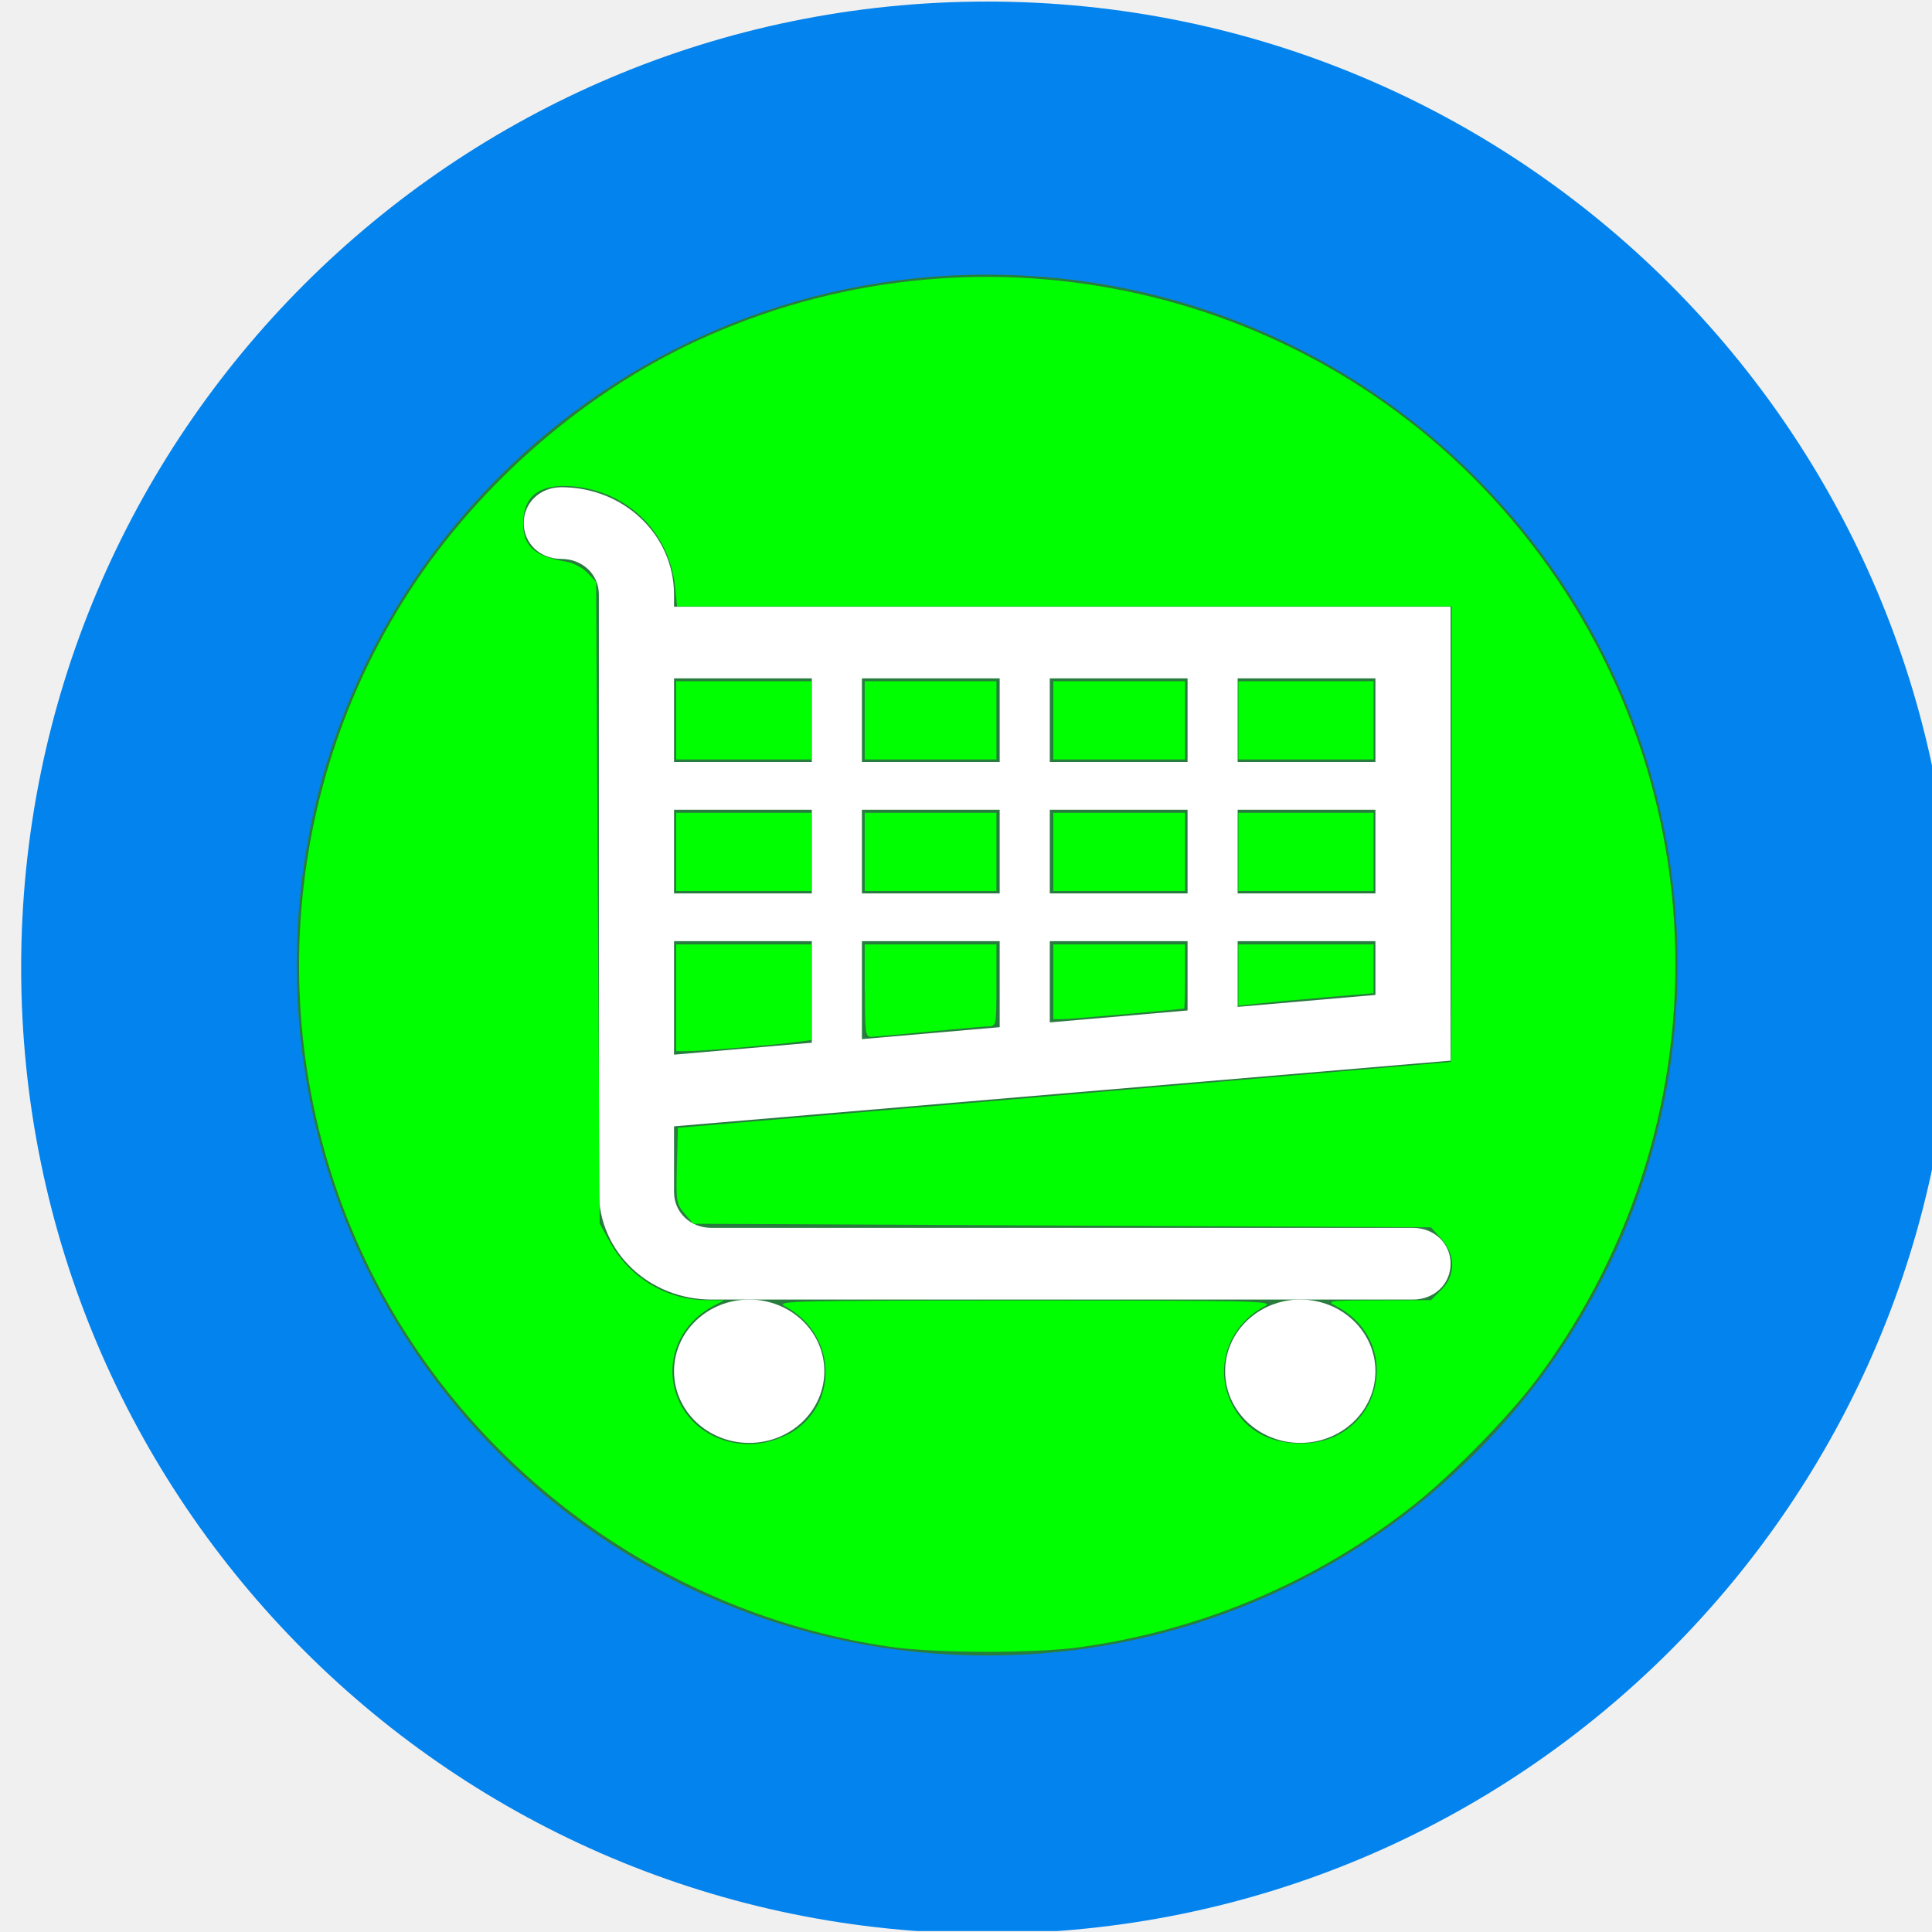
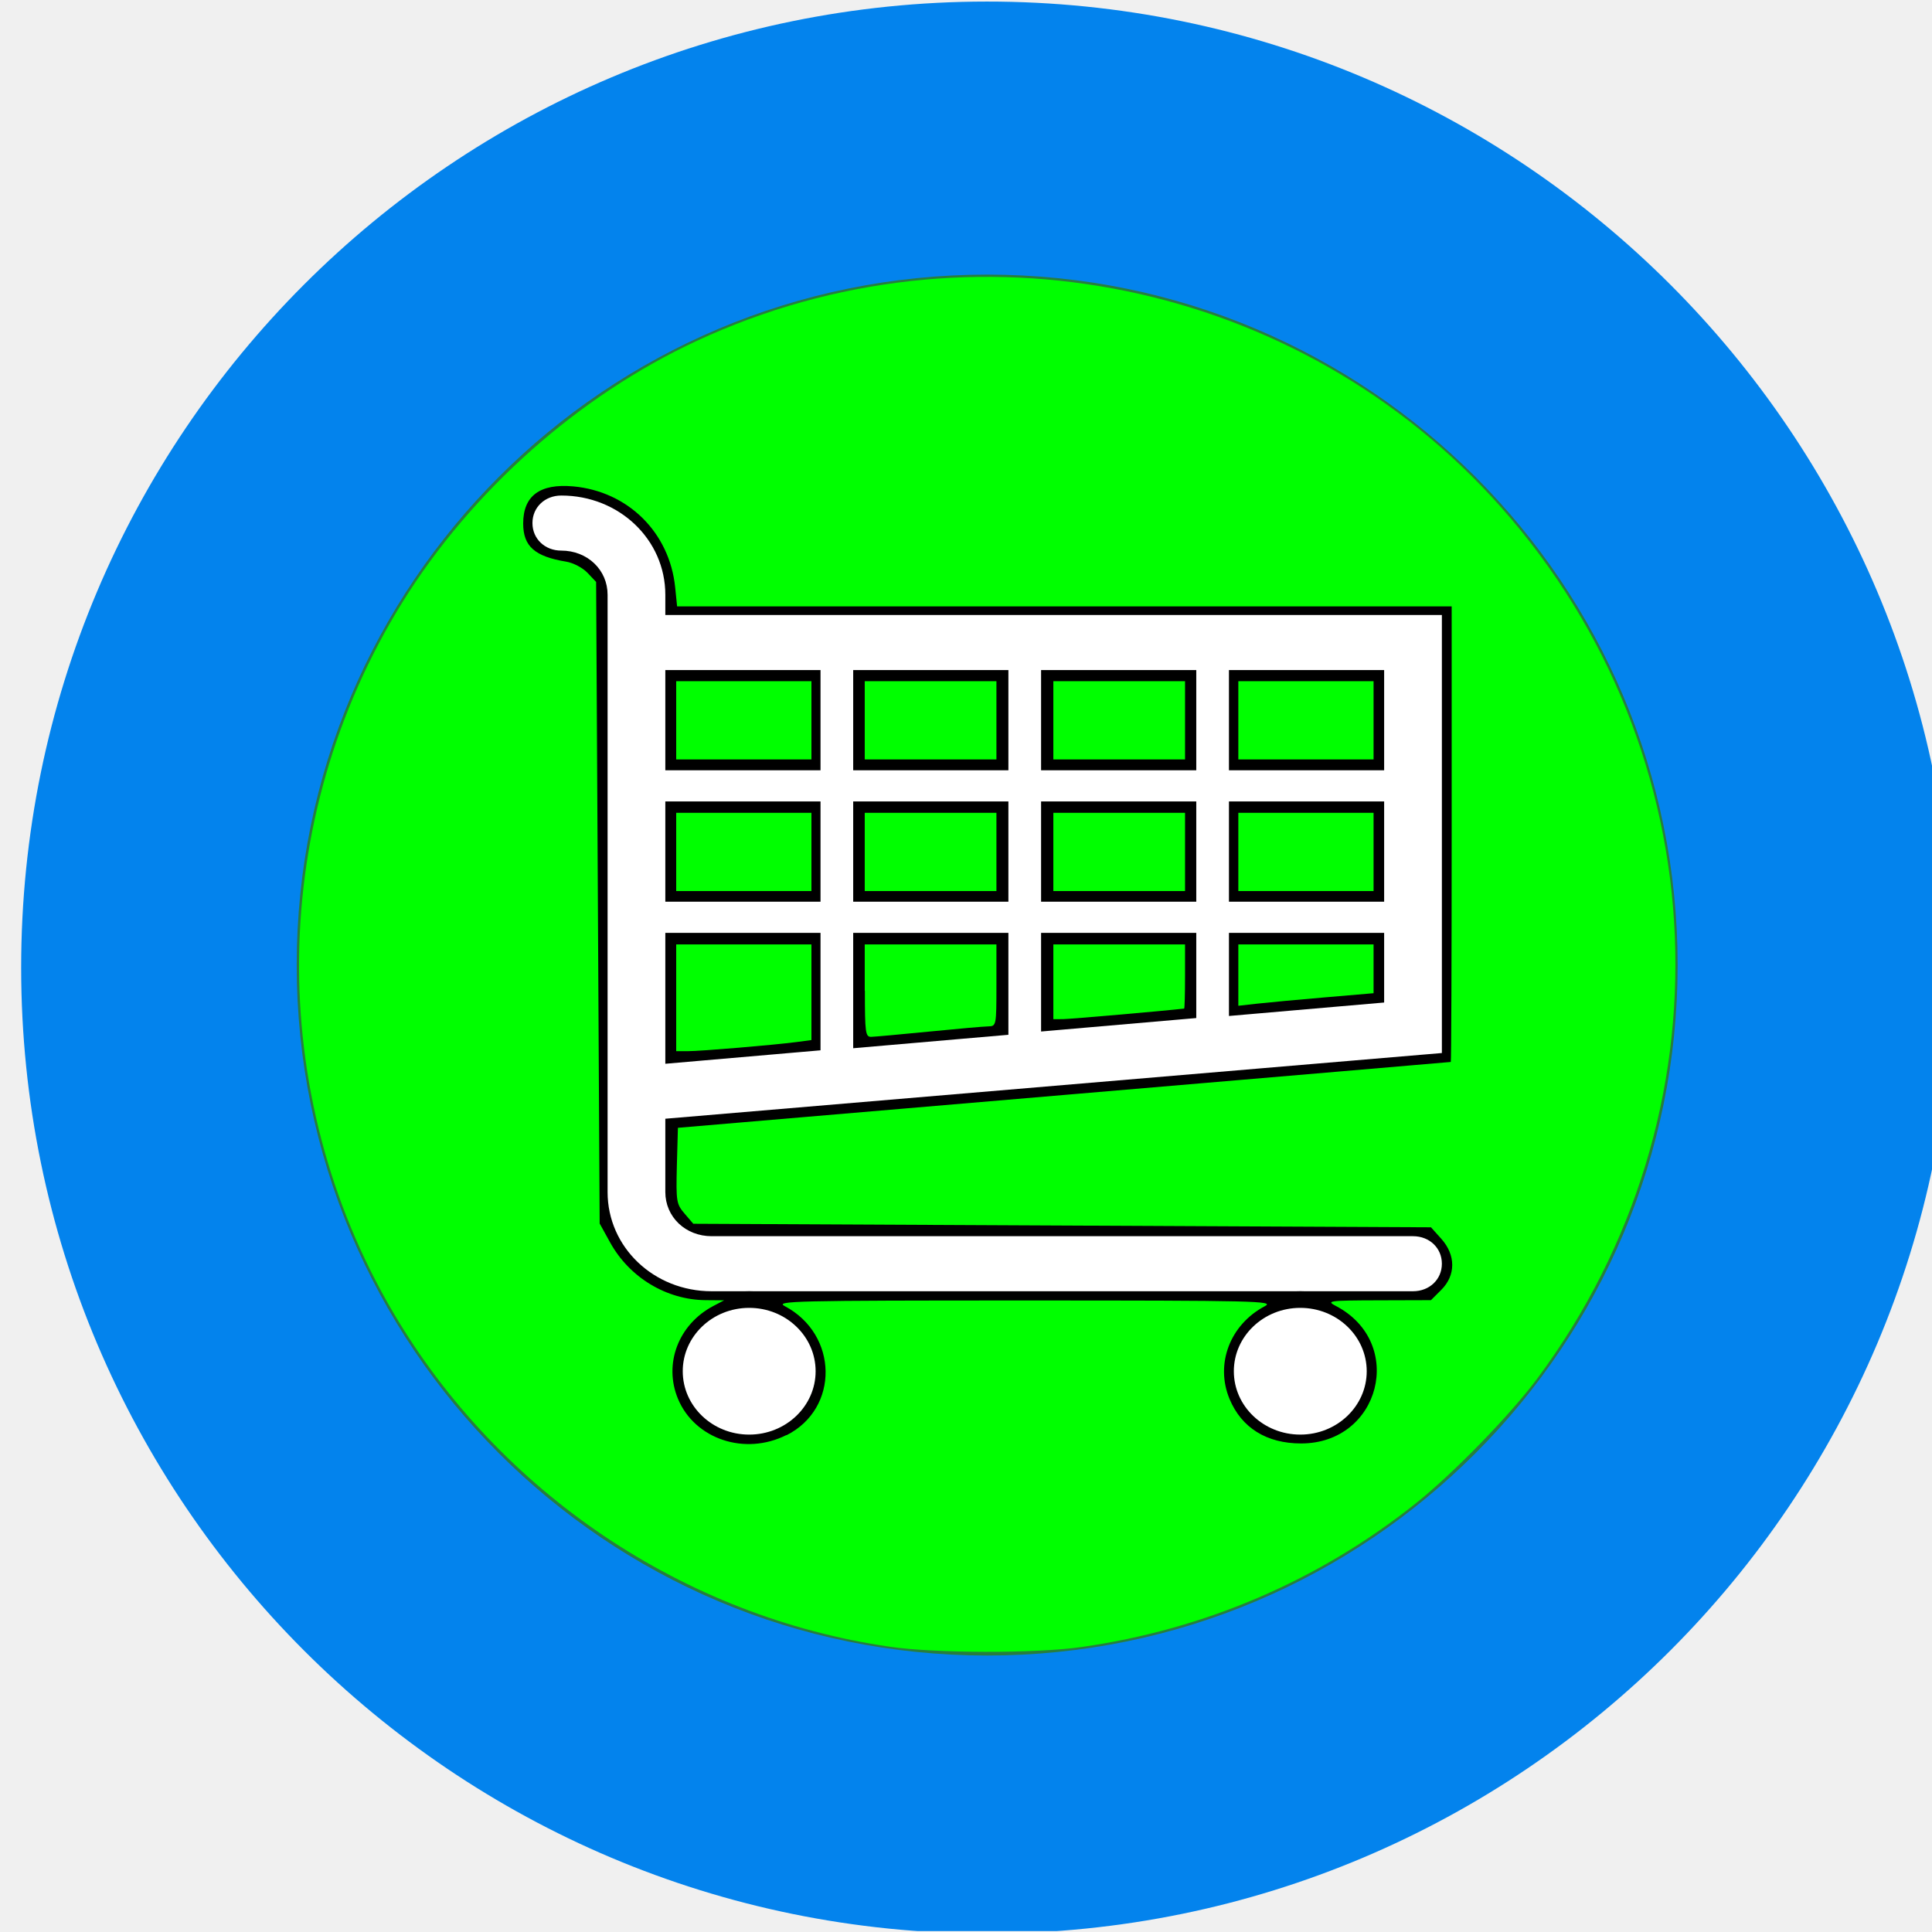
<svg xmlns="http://www.w3.org/2000/svg" width="24" height="24" xml:space="preserve" overflow="hidden" version="1.1" id="svg887">
  <defs id="defs869">
    <clipPath id="clip0">
      <rect x="299" y="212" width="83" height="83" id="rect857" />
    </clipPath>
    <clipPath id="clip1">
      <rect x="308" y="221" width="70" height="70" id="rect860" />
    </clipPath>
    <clipPath id="clip2">
      <rect x="308" y="221" width="70" height="70" id="rect863" />
    </clipPath>
    <clipPath id="clip3">
      <rect x="308" y="221" width="70" height="70" id="rect866" />
    </clipPath>
  </defs>
  <g clip-path="url(#clip0)" transform="matrix(0.2891566,0,0,0.2891566,-86.19494,-61.3128)" id="g885">
    <path id="path142" style="fill:#0383ed;stroke-width:1.008" d="m 24,12.031 a 12,12 0 0 1 -11.998,12 A 12,12 0 0 1 -4.339867e-7,12.034 12,12 0 0 1 11.995,0.031 12,12 0 0 1 24,12.024" transform="matrix(3.458333,0,0,3.458333,299,212)" />
    <path d="m 310.837,253.5 c 0,-16.383 13.281,-29.663 29.663,-29.663 16.383,0 29.663,13.281 29.663,29.663 0,16.383 -13.281,29.663 -29.663,29.663 -16.383,0 -29.663,-13.281 -29.663,-29.663 z" fill="#287d3e" fill-rule="evenodd" id="path871" style="stroke-width:0.715" />
    <g clip-path="url(#clip1)" id="g883" transform="matrix(0.7486304,0,0,0.7140261,85.70812,71.06632)">
-       <g clip-path="url(#clip2)" id="g881">
-         <g clip-path="url(#clip3)" id="g879">
-           <path d="m 330.281,243.281 h -7.906 v -5.031 h 7.906 z m 10.782,-5.031 v 5.031 h -7.907 v -5.031 z m 10.781,0 v 5.031 h -7.906 v -5.031 z m 10.781,0 v 5.031 h -7.906 v -5.031 z m 0,12.938 h -7.906 v -5.032 h 7.906 z m 0,6.109 -7.906,0.719 v -3.953 h 7.906 z m -32.344,-3.234 v 6.109 l -7.906,0.719 v -6.828 z m 0,-2.875 h -7.906 v -5.032 h 7.906 z m 10.782,0 h -7.907 v -5.032 h 7.907 z m 2.875,0 v -5.032 h 7.906 v 5.032 z m -2.875,8.05 -7.907,0.718 v -5.893 h 7.907 z m 2.875,-5.175 h 7.906 v 4.168 l -7.906,0.719 z m 23,7.187 v -27.312 h -44.563 v -0.719 c 0,-3.594 -2.875,-6.469 -6.469,-6.469 -1.222,0 -2.156,0.934 -2.156,2.156 0,1.222 0.934,2.157 2.156,2.157 1.222,0 2.156,0.934 2.156,2.156 v 35.937 c 0,3.594 2.876,6.469 6.469,6.469 h 2.157 31.625 6.468 c 1.222,0 2.157,-0.934 2.157,-2.156 0,-1.222 -0.935,-2.156 -2.157,-2.156 h -40.25 c -1.222,0 -2.156,-0.935 -2.156,-2.157 v -3.953 z" fill="#ffffff" id="path873" />
-           <path d="m 331,279.938 c 0,2.381 -1.931,4.312 -4.312,4.312 -2.382,0 -4.313,-1.931 -4.313,-4.312 0,-2.382 1.931,-4.313 4.313,-4.313 2.381,0 4.312,1.931 4.312,4.313 z" fill="#ffffff" id="path875" />
-           <path d="m 362.625,279.938 c 0,2.381 -1.931,4.312 -4.312,4.312 -2.382,0 -4.313,-1.931 -4.313,-4.312 0,-2.382 1.931,-4.313 4.313,-4.313 2.381,0 4.312,1.931 4.312,4.313 z" fill="#ffffff" id="path877" />
+       <g clip-path="url(#clip2)" id="g881" style="stroke:#000000;stroke-opacity:1">
+         <g clip-path="url(#clip3)" id="g879" style="stroke:#000000;stroke-opacity:1">
+           <path d="m 330.281,243.281 h -7.906 v -5.031 h 7.906 z m 10.782,-5.031 v 5.031 h -7.907 v -5.031 z m 10.781,0 v 5.031 h -7.906 v -5.031 z m 10.781,0 v 5.031 h -7.906 v -5.031 z m 0,12.938 h -7.906 v -5.032 h 7.906 z m 0,6.109 -7.906,0.719 v -3.953 h 7.906 z m -32.344,-3.234 v 6.109 l -7.906,0.719 v -6.828 z m 0,-2.875 h -7.906 v -5.032 h 7.906 z m 10.782,0 h -7.907 v -5.032 h 7.907 z m 2.875,0 v -5.032 h 7.906 v 5.032 z m -2.875,8.05 -7.907,0.718 v -5.893 h 7.907 z m 2.875,-5.175 h 7.906 v 4.168 l -7.906,0.719 z m 23,7.187 v -27.312 h -44.563 v -0.719 c 0,-3.594 -2.875,-6.469 -6.469,-6.469 -1.222,0 -2.156,0.934 -2.156,2.156 0,1.222 0.934,2.157 2.156,2.157 1.222,0 2.156,0.934 2.156,2.156 v 35.937 c 0,3.594 2.876,6.469 6.469,6.469 h 2.157 31.625 6.468 c 1.222,0 2.157,-0.934 2.157,-2.156 0,-1.222 -0.935,-2.156 -2.157,-2.156 h -40.25 c -1.222,0 -2.156,-0.935 -2.156,-2.157 v -3.953 z" fill="#ffffff" id="path873" style="stroke:#000000;stroke-opacity:1" />
+           <path d="m 331,279.938 c 0,2.381 -1.931,4.312 -4.312,4.312 -2.382,0 -4.313,-1.931 -4.313,-4.312 0,-2.382 1.931,-4.313 4.313,-4.313 2.381,0 4.312,1.931 4.312,4.313 z" fill="#ffffff" id="path875" style="stroke:#000000;stroke-opacity:1" />
+           <path d="m 362.625,279.938 c 0,2.381 -1.931,4.312 -4.312,4.312 -2.382,0 -4.313,-1.931 -4.313,-4.312 0,-2.382 1.931,-4.313 4.313,-4.313 2.381,0 4.312,1.931 4.312,4.313 z" fill="#ffffff" id="path877" style="stroke:#000000;stroke-opacity:1" />
        </g>
      </g>
    </g>
    <path style="fill:#00ff00;fill-opacity:1;stroke-width:0.044" d="m 21.302,-5.794 c -2.558,-0.372 -4.851,-1.915 -6.166,-4.15 -1.601,-2.72 -1.557,-6.132 0.113,-8.824 0.859,-1.384 2.188,-2.565 3.656,-3.247 3.417,-1.588 7.493,-0.747 9.987,2.061 2.714,3.056 2.902,7.534 0.456,10.827 -0.336,0.452 -1.043,1.179 -1.508,1.55 -1.201,0.958 -2.624,1.569 -4.157,1.787 -0.571,0.081 -1.81,0.079 -2.381,-0.004 z m -1.282,-2.627 c 0.658,-0.331 0.645,-1.252 -0.022,-1.604 -0.122,-0.064 0.116,-0.07 2.983,-0.07 2.867,0 3.105,0.006 2.983,0.07 -0.435,0.229 -0.621,0.719 -0.44,1.154 0.15,0.359 0.461,0.552 0.889,0.552 0.984,0 1.302,-1.249 0.435,-1.706 -0.126,-0.066 -0.101,-0.07 0.523,-0.072 l 0.655,-0.002 0.129,-0.129 c 0.18,-0.18 0.18,-0.431 2.21e-4,-0.632 l -0.129,-0.144 -4.582,-0.022 -4.582,-0.022 -0.108,-0.126 c -0.102,-0.119 -0.107,-0.152 -0.096,-0.596 l 0.013,-0.47 4.795,-0.408 c 2.637,-0.224 4.8,-0.409 4.806,-0.41 0.006,-0.001 0.011,-1.275 0.011,-2.831 v -2.828 h -4.811 -4.811 l -0.024,-0.237 c -0.07,-0.682 -0.586,-1.192 -1.267,-1.254 -0.413,-0.037 -0.621,0.117 -0.621,0.461 0,0.283 0.143,0.41 0.534,0.474 0.087,0.014 0.207,0.077 0.265,0.139 l 0.107,0.113 0.022,3.985 0.022,3.985 0.131,0.237 c 0.241,0.435 0.7,0.711 1.185,0.715 l 0.23,0.002 -0.133,0.07 c -0.435,0.229 -0.621,0.719 -0.44,1.154 0.209,0.501 0.831,0.709 1.346,0.45 z" id="path1849" transform="matrix(3.458333,0,0,3.458333,262.6429,302.8214)" />
    <path style="fill:#00ff00;fill-opacity:1;stroke-width:0.044" d="m 18.65,-17.302 v -0.486 h 0.84 0.84 v 0.486 0.486 h -0.84 -0.84 z" id="path1851" transform="matrix(3.458333,0,0,3.458333,262.6429,302.8214)" />
    <path style="fill:#00ff00;fill-opacity:1;stroke-width:0.044" d="m 18.65,-15.667 v -0.486 h 0.84 0.84 v 0.486 0.486 h -0.84 -0.84 z" id="path1853" transform="matrix(3.458333,0,0,3.458333,262.6429,302.8214)" />
    <path style="fill:#00ff00;fill-opacity:1;stroke-width:0.044" d="m 18.65,-13.855 v -0.663 h 0.84 0.84 v 0.594 0.594 l -0.188,0.025 c -0.284,0.037 -1.185,0.113 -1.348,0.113 l -0.144,1.51e-4 z" id="path1855" transform="matrix(3.458333,0,0,3.458333,262.6429,302.8214)" />
    <path style="fill:#00ff00;fill-opacity:1;stroke-width:0.044" d="m 20.992,-13.943 v -0.575 h 0.818 0.818 v 0.508 c 0,0.497 -0.002,0.508 -0.099,0.51 -0.055,7.22e-4 -0.388,0.03 -0.74,0.065 -0.352,0.035 -0.676,0.064 -0.718,0.065 -0.07,0.001 -0.077,-0.055 -0.077,-0.573 z" id="path1857" transform="matrix(3.458333,0,0,3.458333,262.6429,302.8214)" />
    <path style="fill:#00ff00;fill-opacity:1;stroke-width:0.044" d="m 20.992,-15.667 v -0.486 h 0.818 0.818 v 0.486 0.486 h -0.818 -0.818 z" id="path1859" transform="matrix(3.458333,0,0,3.458333,262.6429,302.8214)" />
    <path style="fill:#00ff00;fill-opacity:1;stroke-width:0.044" d="m 20.992,-17.302 v -0.486 h 0.818 0.818 v 0.486 0.486 h -0.818 -0.818 z" id="path1863" transform="matrix(3.458333,0,0,3.458333,262.6429,302.8214)" />
    <path style="fill:#00ff00;fill-opacity:1;stroke-width:0.044" d="m 23.335,-17.302 v -0.486 h 0.818 0.818 v 0.486 0.486 h -0.818 -0.818 z" id="path1865" transform="matrix(3.458333,0,0,3.458333,262.6429,302.8214)" />
    <path style="fill:#00ff00;fill-opacity:1;stroke-width:0.044" d="m 23.335,-15.667 v -0.486 h 0.818 0.818 v 0.486 0.486 h -0.818 -0.818 z" id="path1867" transform="matrix(3.458333,0,0,3.458333,262.6429,302.8214)" />
    <path style="fill:#00ff00;fill-opacity:1;stroke-width:0.044" d="m 23.335,-14.054 v -0.464 h 0.818 0.818 v 0.398 c 0,0.219 -0.005,0.398 -0.011,0.399 -0.253,0.029 -1.416,0.13 -1.503,0.131 l -0.122,5.66e-4 z" id="path1869" transform="matrix(3.458333,0,0,3.458333,262.6429,302.8214)" />
    <path style="fill:#00ff00;fill-opacity:1;stroke-width:0.044" d="m 25.633,-15.667 v -0.486 h 0.84 0.84 v 0.486 0.486 H 26.472 25.633 Z" id="path1871" transform="matrix(3.458333,0,0,3.458333,262.6429,302.8214)" />
    <path style="fill:#00ff00;fill-opacity:1;stroke-width:0.044" d="m 25.633,-14.137 v -0.381 h 0.84 0.84 v 0.303 0.303 l -0.608,0.052 c -0.334,0.028 -0.712,0.064 -0.84,0.078 l -0.232,0.026 z" id="path1873" transform="matrix(3.458333,0,0,3.458333,262.6429,302.8214)" />
    <path style="fill:#00ff00;fill-opacity:1;stroke-width:0.044" d="m 25.633,-17.302 v -0.486 h 0.84 0.84 v 0.486 0.486 H 26.472 25.633 Z" id="path1875" transform="matrix(3.458333,0,0,3.458333,262.6429,302.8214)" />
  </g>
</svg>
